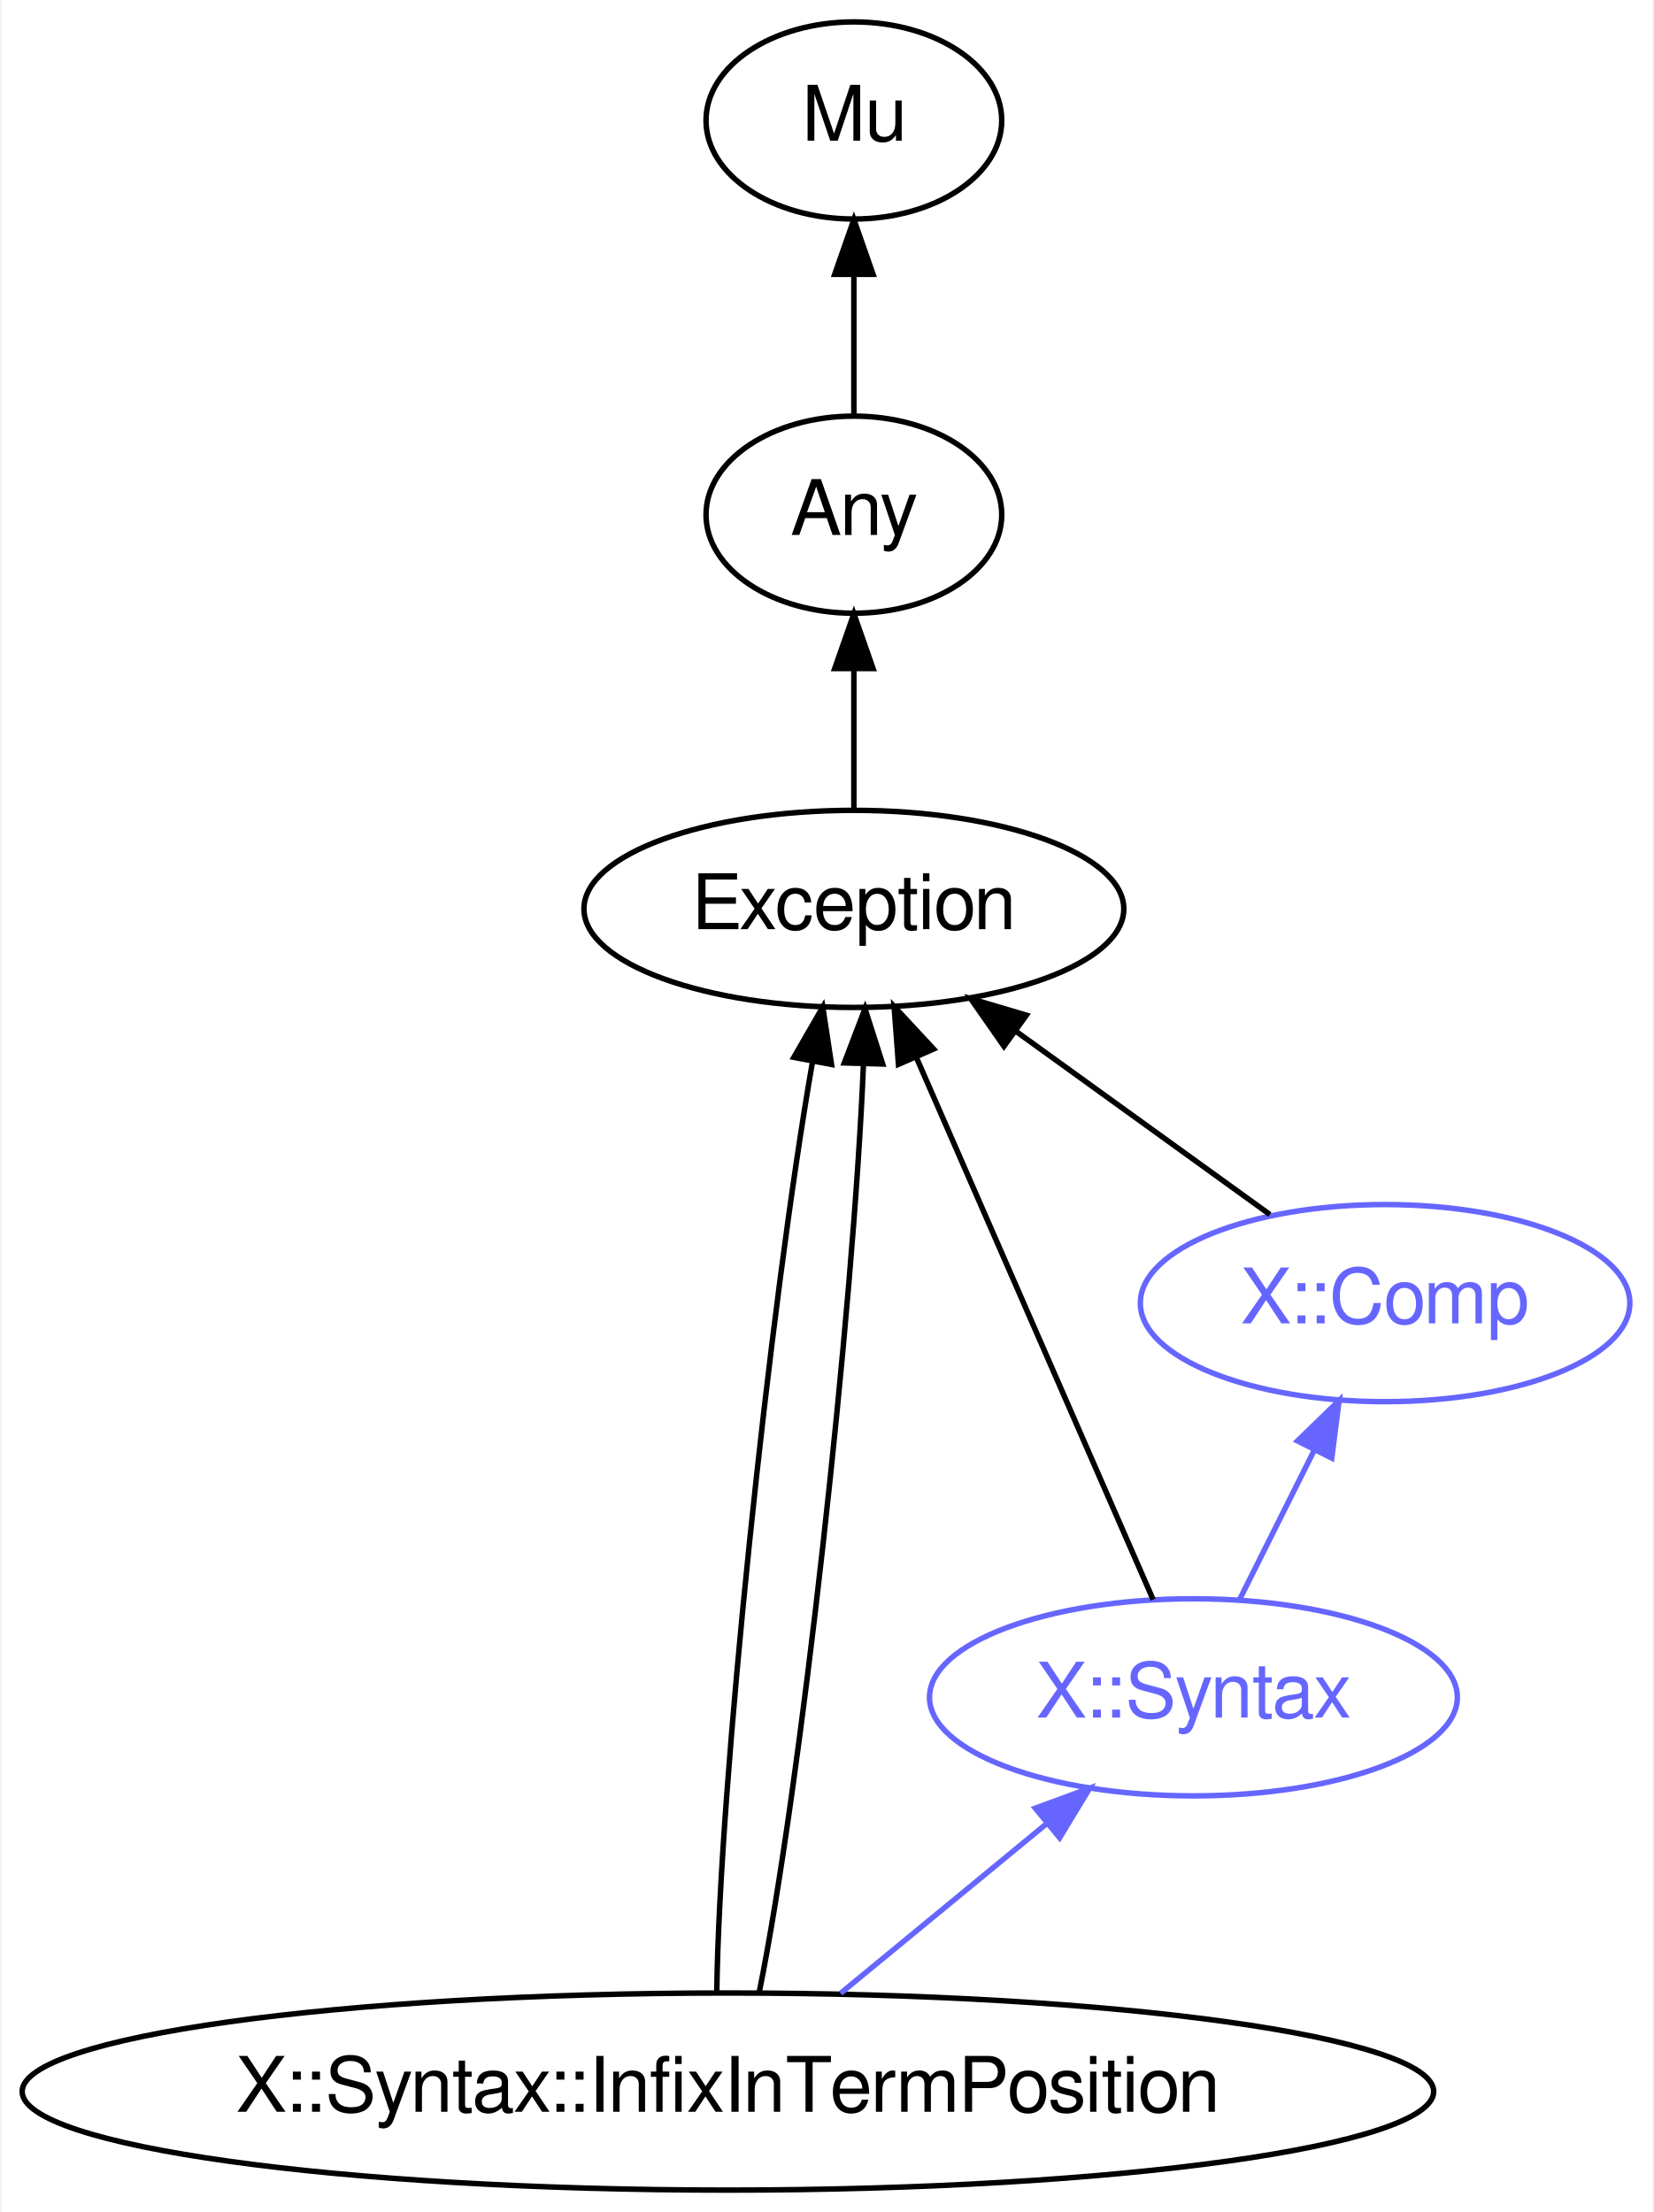
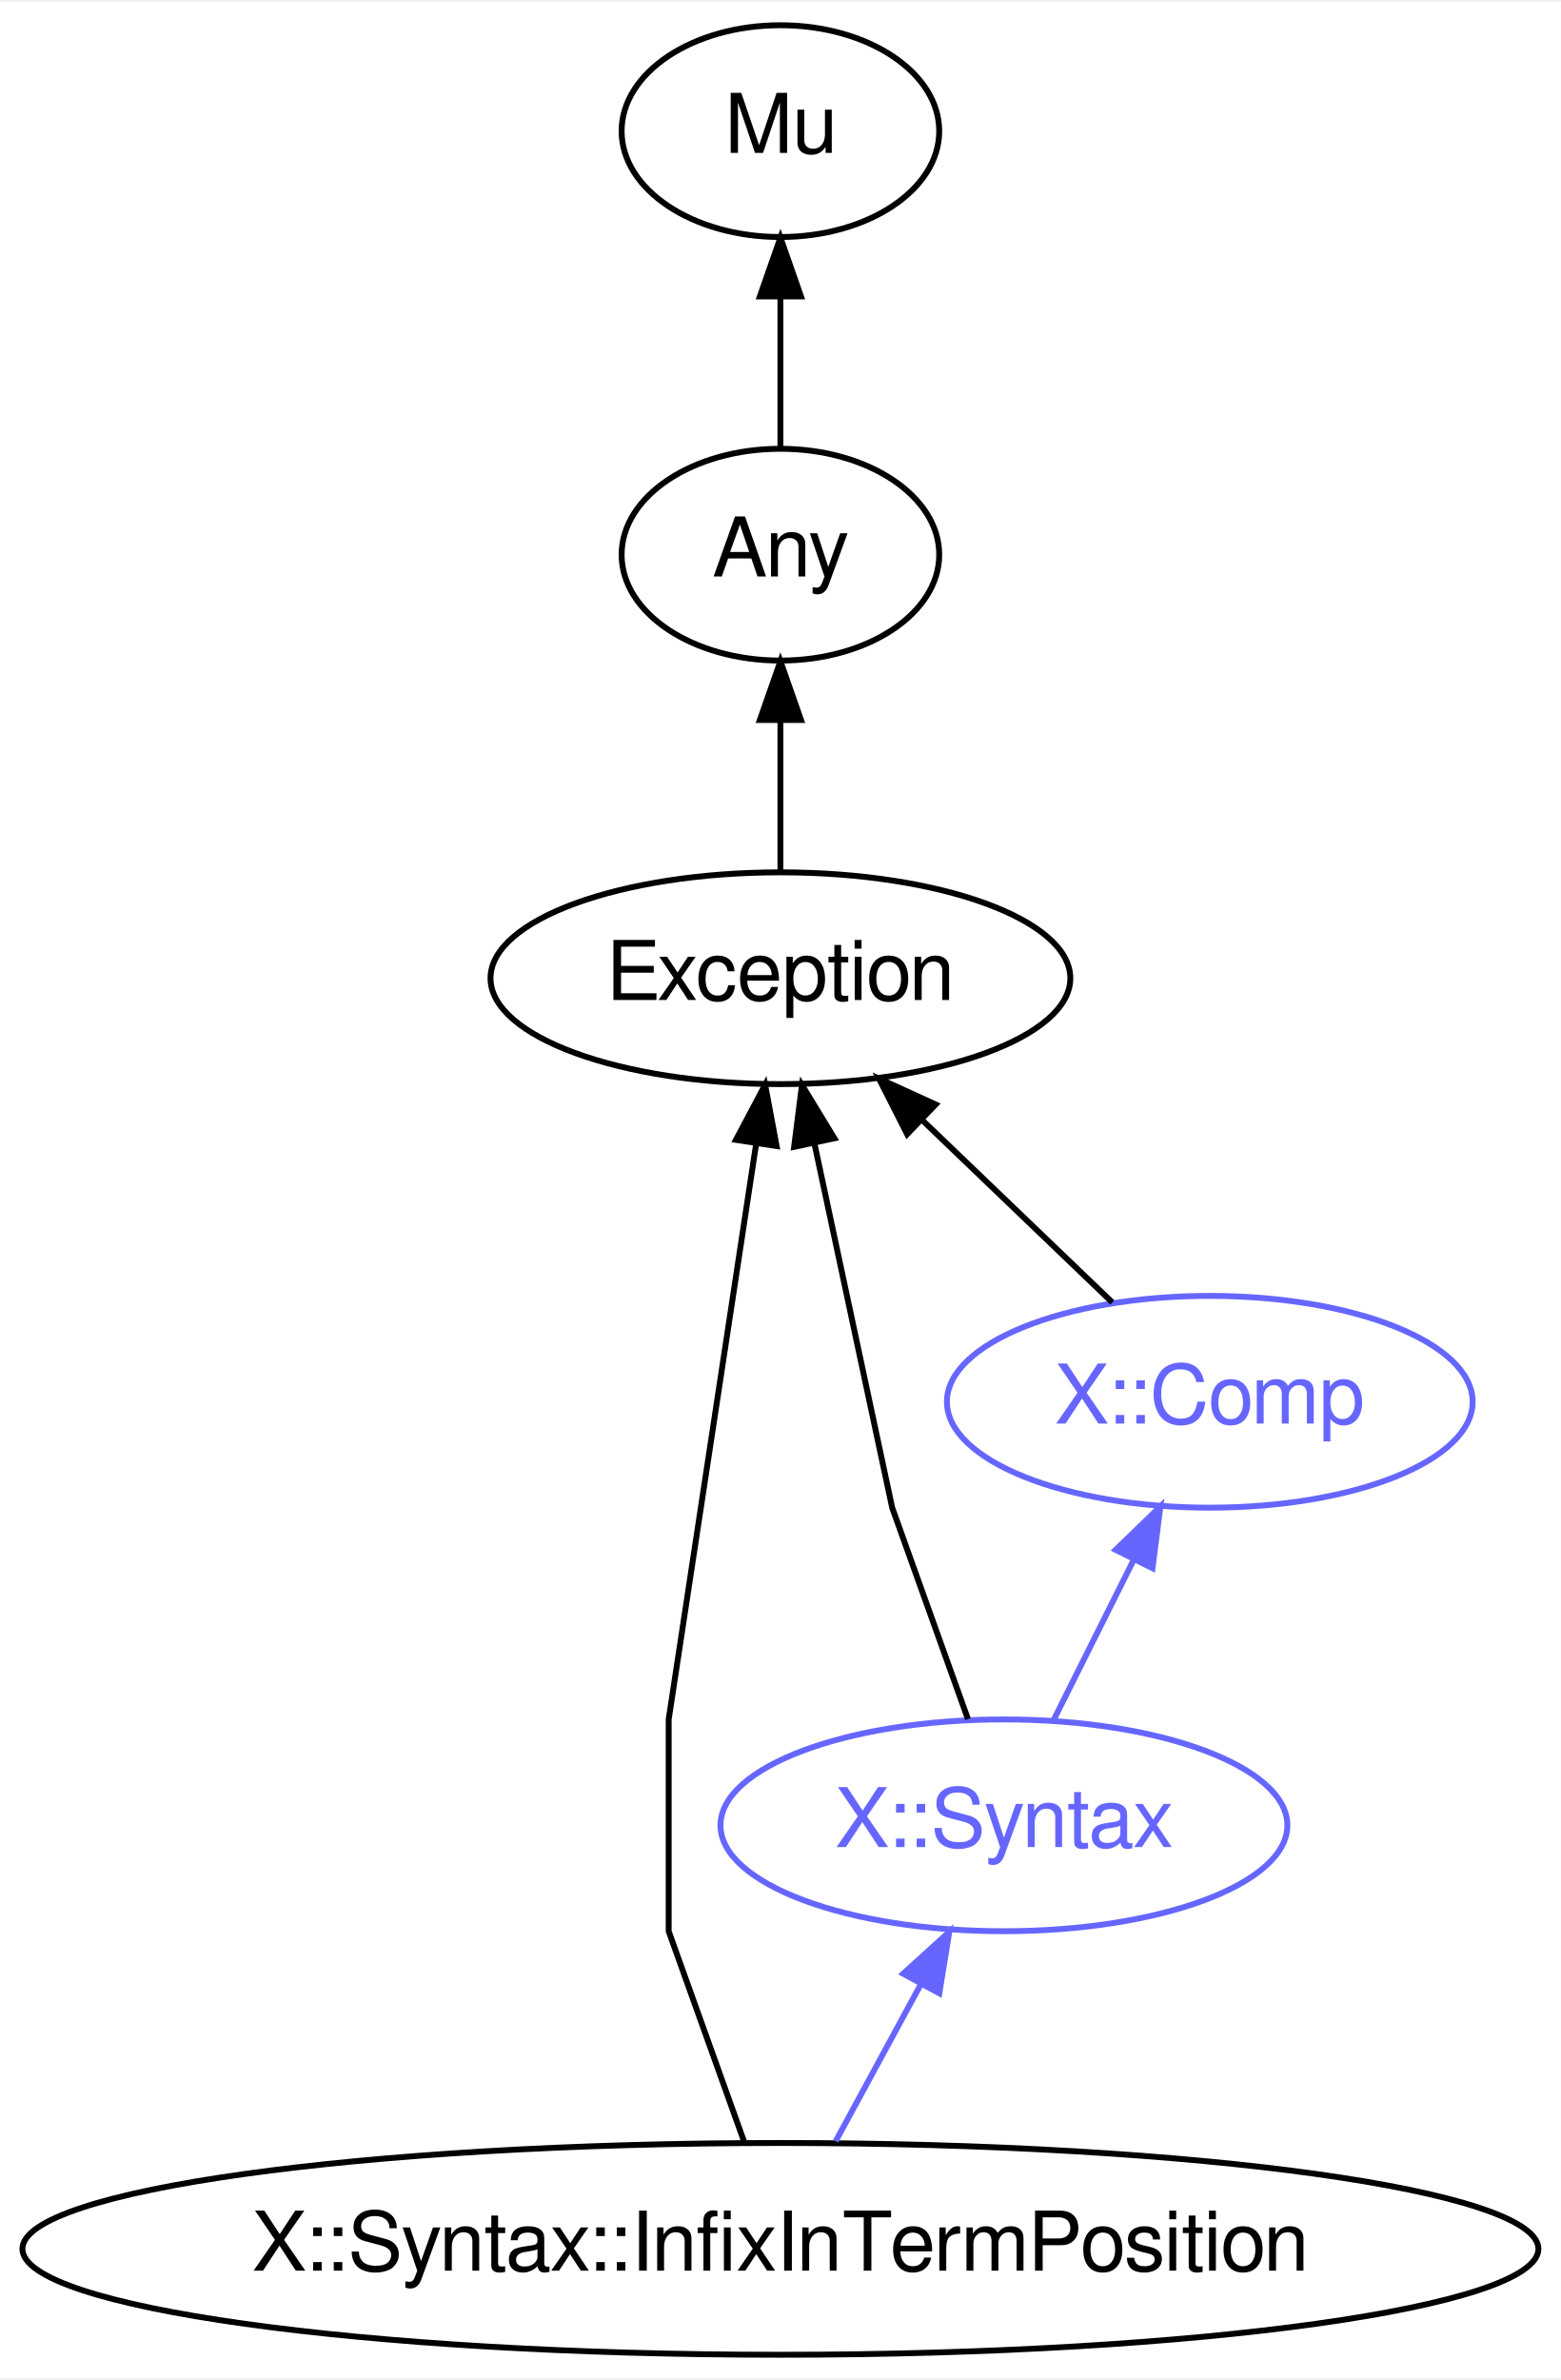
- <svg xmlns="http://www.w3.org/2000/svg" xmlns:xlink="http://www.w3.org/1999/xlink" width="302pt" height="404pt" viewBox="0.00 0.00 301.53 404.00">
+ <svg xmlns="http://www.w3.org/2000/svg" xmlns:xlink="http://www.w3.org/1999/xlink" width="265pt" height="404pt" viewBox="0.00 0.00 265.38 404.00">
  <g id="graph0" class="graph" transform="scale(1 1) rotate(0) translate(4 400)">
-     <polygon fill="white" stroke="none" points="-4,4 -4,-400 297.535,-400 297.535,4 -4,4" />
+     <polygon fill="white" stroke="none" points="-4,4 -4,-400 261.377,-400 261.377,4 -4,4" />
    <g id="node1" class="node">
      <g id="a_node1">
        <a xlink:href="/type/X::Syntax::InfixInTermPosition" xlink:title="X::Syntax::InfixInTermPosition">
          <ellipse fill="none" stroke="#000000" cx="128.689" cy="-18" rx="128.877" ry="18" />
          <text text-anchor="middle" x="128.689" y="-14.3" font-family="FreeSans" font-size="14.00" fill="#000000">X::Syntax::InfixInTermPosition</text>
        </a>
      </g>
    </g>
    <g id="node4" class="node">
      <g id="a_node4">
        <a xlink:href="/type/Exception" xlink:title="Exception">
-           <ellipse fill="none" stroke="#000000" cx="151.689" cy="-234" rx="49.291" ry="18" />
-           <text text-anchor="middle" x="151.689" y="-230.3" font-family="FreeSans" font-size="14.00" fill="#000000">Exception</text>
+           <ellipse fill="none" stroke="#000000" cx="128.689" cy="-234" rx="49.291" ry="18" />
+           <text text-anchor="middle" x="128.689" y="-230.3" font-family="FreeSans" font-size="14.00" fill="#000000">Exception</text>
        </a>
      </g>
    </g>
    <g id="edge1" class="edge">
-       <path fill="none" stroke="#000000" d="M126.654,-36.151C127.099,-73.338 136.33,-161.626 144.161,-206.228" />
-       <polygon fill="#000000" stroke="#000000" points="140.722,-206.884 146.012,-216.065 147.602,-205.59 140.722,-206.884" />
-     </g>
-     <g id="edge2" class="edge">
-       <path fill="none" stroke="#000000" d="M134.409,-36.151C141.924,-73.168 151.616,-160.819 153.437,-205.614" />
-       <polygon fill="#000000" stroke="#000000" points="149.943,-205.87 153.722,-215.768 156.94,-205.673 149.943,-205.87" />
+       <path fill="none" stroke="#000000" d="M122.572,-36.061C117.018,-51.555 109.689,-72 109.689,-72 109.689,-72 109.689,-108 109.689,-108 109.689,-108 118.962,-169.008 124.551,-205.782" />
+       <polygon fill="#000000" stroke="#000000" points="121.123,-206.521 126.087,-215.881 128.044,-205.469 121.123,-206.521" />
    </g>
    <g id="node6" class="node">
      <g id="a_node6">
        <a xlink:href="/type/X::Syntax" xlink:title="X::Syntax">
-           <ellipse fill="none" stroke="#6666ff" cx="213.689" cy="-90" rx="48.192" ry="18" />
-           <text text-anchor="middle" x="213.689" y="-86.3" font-family="FreeSans" font-size="14.00" fill="#6666ff">X::Syntax</text>
+           <ellipse fill="none" stroke="#6666ff" cx="166.689" cy="-90" rx="48.192" ry="18" />
+           <text text-anchor="middle" x="166.689" y="-86.3" font-family="FreeSans" font-size="14.00" fill="#6666ff">X::Syntax</text>
        </a>
      </g>
    </g>
-     <g id="edge7" class="edge">
-       <path fill="none" stroke="#6666ff" d="M149.265,-35.945C160.522,-45.216 174.606,-56.814 186.732,-66.8" />
-       <polygon fill="#6666ff" stroke="#6666ff" points="184.811,-69.752 194.755,-73.408 189.261,-64.349 184.811,-69.752" />
+     <g id="edge6" class="edge">
+       <path fill="none" stroke="#6666ff" d="M138.082,-36.303C142.453,-44.356 147.746,-54.105 152.584,-63.018" />
+       <polygon fill="#6666ff" stroke="#6666ff" points="149.556,-64.777 157.403,-71.896 155.708,-61.437 149.556,-64.777" />
    </g>
    <g id="node2" class="node">
      <g id="a_node2">
        <a xlink:href="/type/Mu" xlink:title="Mu">
-           <ellipse fill="none" stroke="#000000" cx="151.689" cy="-378" rx="27" ry="18" />
-           <text text-anchor="middle" x="151.689" y="-374.3" font-family="FreeSans" font-size="14.00" fill="#000000">Mu</text>
+           <ellipse fill="none" stroke="#000000" cx="128.689" cy="-378" rx="27" ry="18" />
+           <text text-anchor="middle" x="128.689" y="-374.3" font-family="FreeSans" font-size="14.00" fill="#000000">Mu</text>
        </a>
      </g>
    </g>
    <g id="node3" class="node">
      <g id="a_node3">
        <a xlink:href="/type/Any" xlink:title="Any">
-           <ellipse fill="none" stroke="#000000" cx="151.689" cy="-306" rx="27" ry="18" />
-           <text text-anchor="middle" x="151.689" y="-302.3" font-family="FreeSans" font-size="14.00" fill="#000000">Any</text>
+           <ellipse fill="none" stroke="#000000" cx="128.689" cy="-306" rx="27" ry="18" />
+           <text text-anchor="middle" x="128.689" y="-302.3" font-family="FreeSans" font-size="14.00" fill="#000000">Any</text>
        </a>
      </g>
    </g>
+     <g id="edge2" class="edge">
+       <path fill="none" stroke="#000000" d="M128.689,-324.303C128.689,-332.017 128.689,-341.288 128.689,-349.888" />
+       <polygon fill="#000000" stroke="#000000" points="125.189,-349.896 128.689,-359.896 132.189,-349.896 125.189,-349.896" />
+     </g>
    <g id="edge3" class="edge">
-       <path fill="none" stroke="#000000" d="M151.689,-324.303C151.689,-332.017 151.689,-341.288 151.689,-349.888" />
-       <polygon fill="#000000" stroke="#000000" points="148.189,-349.896 151.689,-359.896 155.189,-349.896 148.189,-349.896" />
-     </g>
-     <g id="edge4" class="edge">
-       <path fill="none" stroke="#000000" d="M151.689,-252.303C151.689,-260.017 151.689,-269.288 151.689,-277.888" />
-       <polygon fill="#000000" stroke="#000000" points="148.189,-277.896 151.689,-287.896 155.189,-277.896 148.189,-277.896" />
+       <path fill="none" stroke="#000000" d="M128.689,-252.303C128.689,-260.017 128.689,-269.288 128.689,-277.888" />
+       <polygon fill="#000000" stroke="#000000" points="125.189,-277.896 128.689,-287.896 132.189,-277.896 125.189,-277.896" />
    </g>
    <g id="node5" class="node">
      <g id="a_node5">
        <a xlink:href="/type/X::Comp" xlink:title="X::Comp">
-           <ellipse fill="none" stroke="#6666ff" cx="248.689" cy="-162" rx="44.693" ry="18" />
-           <text text-anchor="middle" x="248.689" y="-158.3" font-family="FreeSans" font-size="14.00" fill="#6666ff">X::Comp</text>
+           <ellipse fill="none" stroke="#6666ff" cx="201.689" cy="-162" rx="44.693" ry="18" />
+           <text text-anchor="middle" x="201.689" y="-158.3" font-family="FreeSans" font-size="14.00" fill="#6666ff">X::Comp</text>
        </a>
      </g>
    </g>
+     <g id="edge4" class="edge">
+       <path fill="none" stroke="#000000" d="M185.124,-178.884C175.578,-188.038 163.408,-199.707 152.815,-209.865" />
+       <polygon fill="#000000" stroke="#000000" points="150.236,-207.489 145.441,-216.936 155.081,-212.541 150.236,-207.489" />
+     </g>
    <g id="edge5" class="edge">
-       <path fill="none" stroke="#000000" d="M227.641,-178.189C214.133,-187.937 196.39,-200.742 181.449,-211.523" />
-       <polygon fill="#000000" stroke="#000000" points="179.091,-208.909 173.03,-217.599 183.187,-214.585 179.091,-208.909" />
+       <path fill="none" stroke="#000000" d="M160.572,-108.061C155.018,-123.555 147.689,-144 147.689,-144 147.689,-144 140.039,-179.833 134.447,-206.025" />
+       <polygon fill="#000000" stroke="#000000" points="131.017,-205.33 132.352,-215.84 137.863,-206.791 131.017,-205.33" />
    </g>
-     <g id="edge6" class="edge">
-       <path fill="none" stroke="#000000" d="M206.333,-107.847C195.659,-132.294 175.777,-177.829 163.165,-206.714" />
-       <polygon fill="#000000" stroke="#000000" points="159.829,-205.61 159.035,-216.175 166.244,-208.411 159.829,-205.61" />
-     </g>
-     <g id="edge8" class="edge">
-       <path fill="none" stroke="#6666ff" d="M222.161,-107.945C226.245,-116.113 231.233,-126.088 235.776,-135.176" />
-       <polygon fill="#6666ff" stroke="#6666ff" points="232.691,-136.832 240.294,-144.211 238.952,-133.701 232.691,-136.832" />
+     <g id="edge7" class="edge">
+       <path fill="none" stroke="#6666ff" d="M175.161,-107.945C179.245,-116.113 184.233,-126.088 188.776,-135.176" />
+       <polygon fill="#6666ff" stroke="#6666ff" points="185.691,-136.832 193.294,-144.211 191.952,-133.701 185.691,-136.832" />
    </g>
  </g>
</svg>
